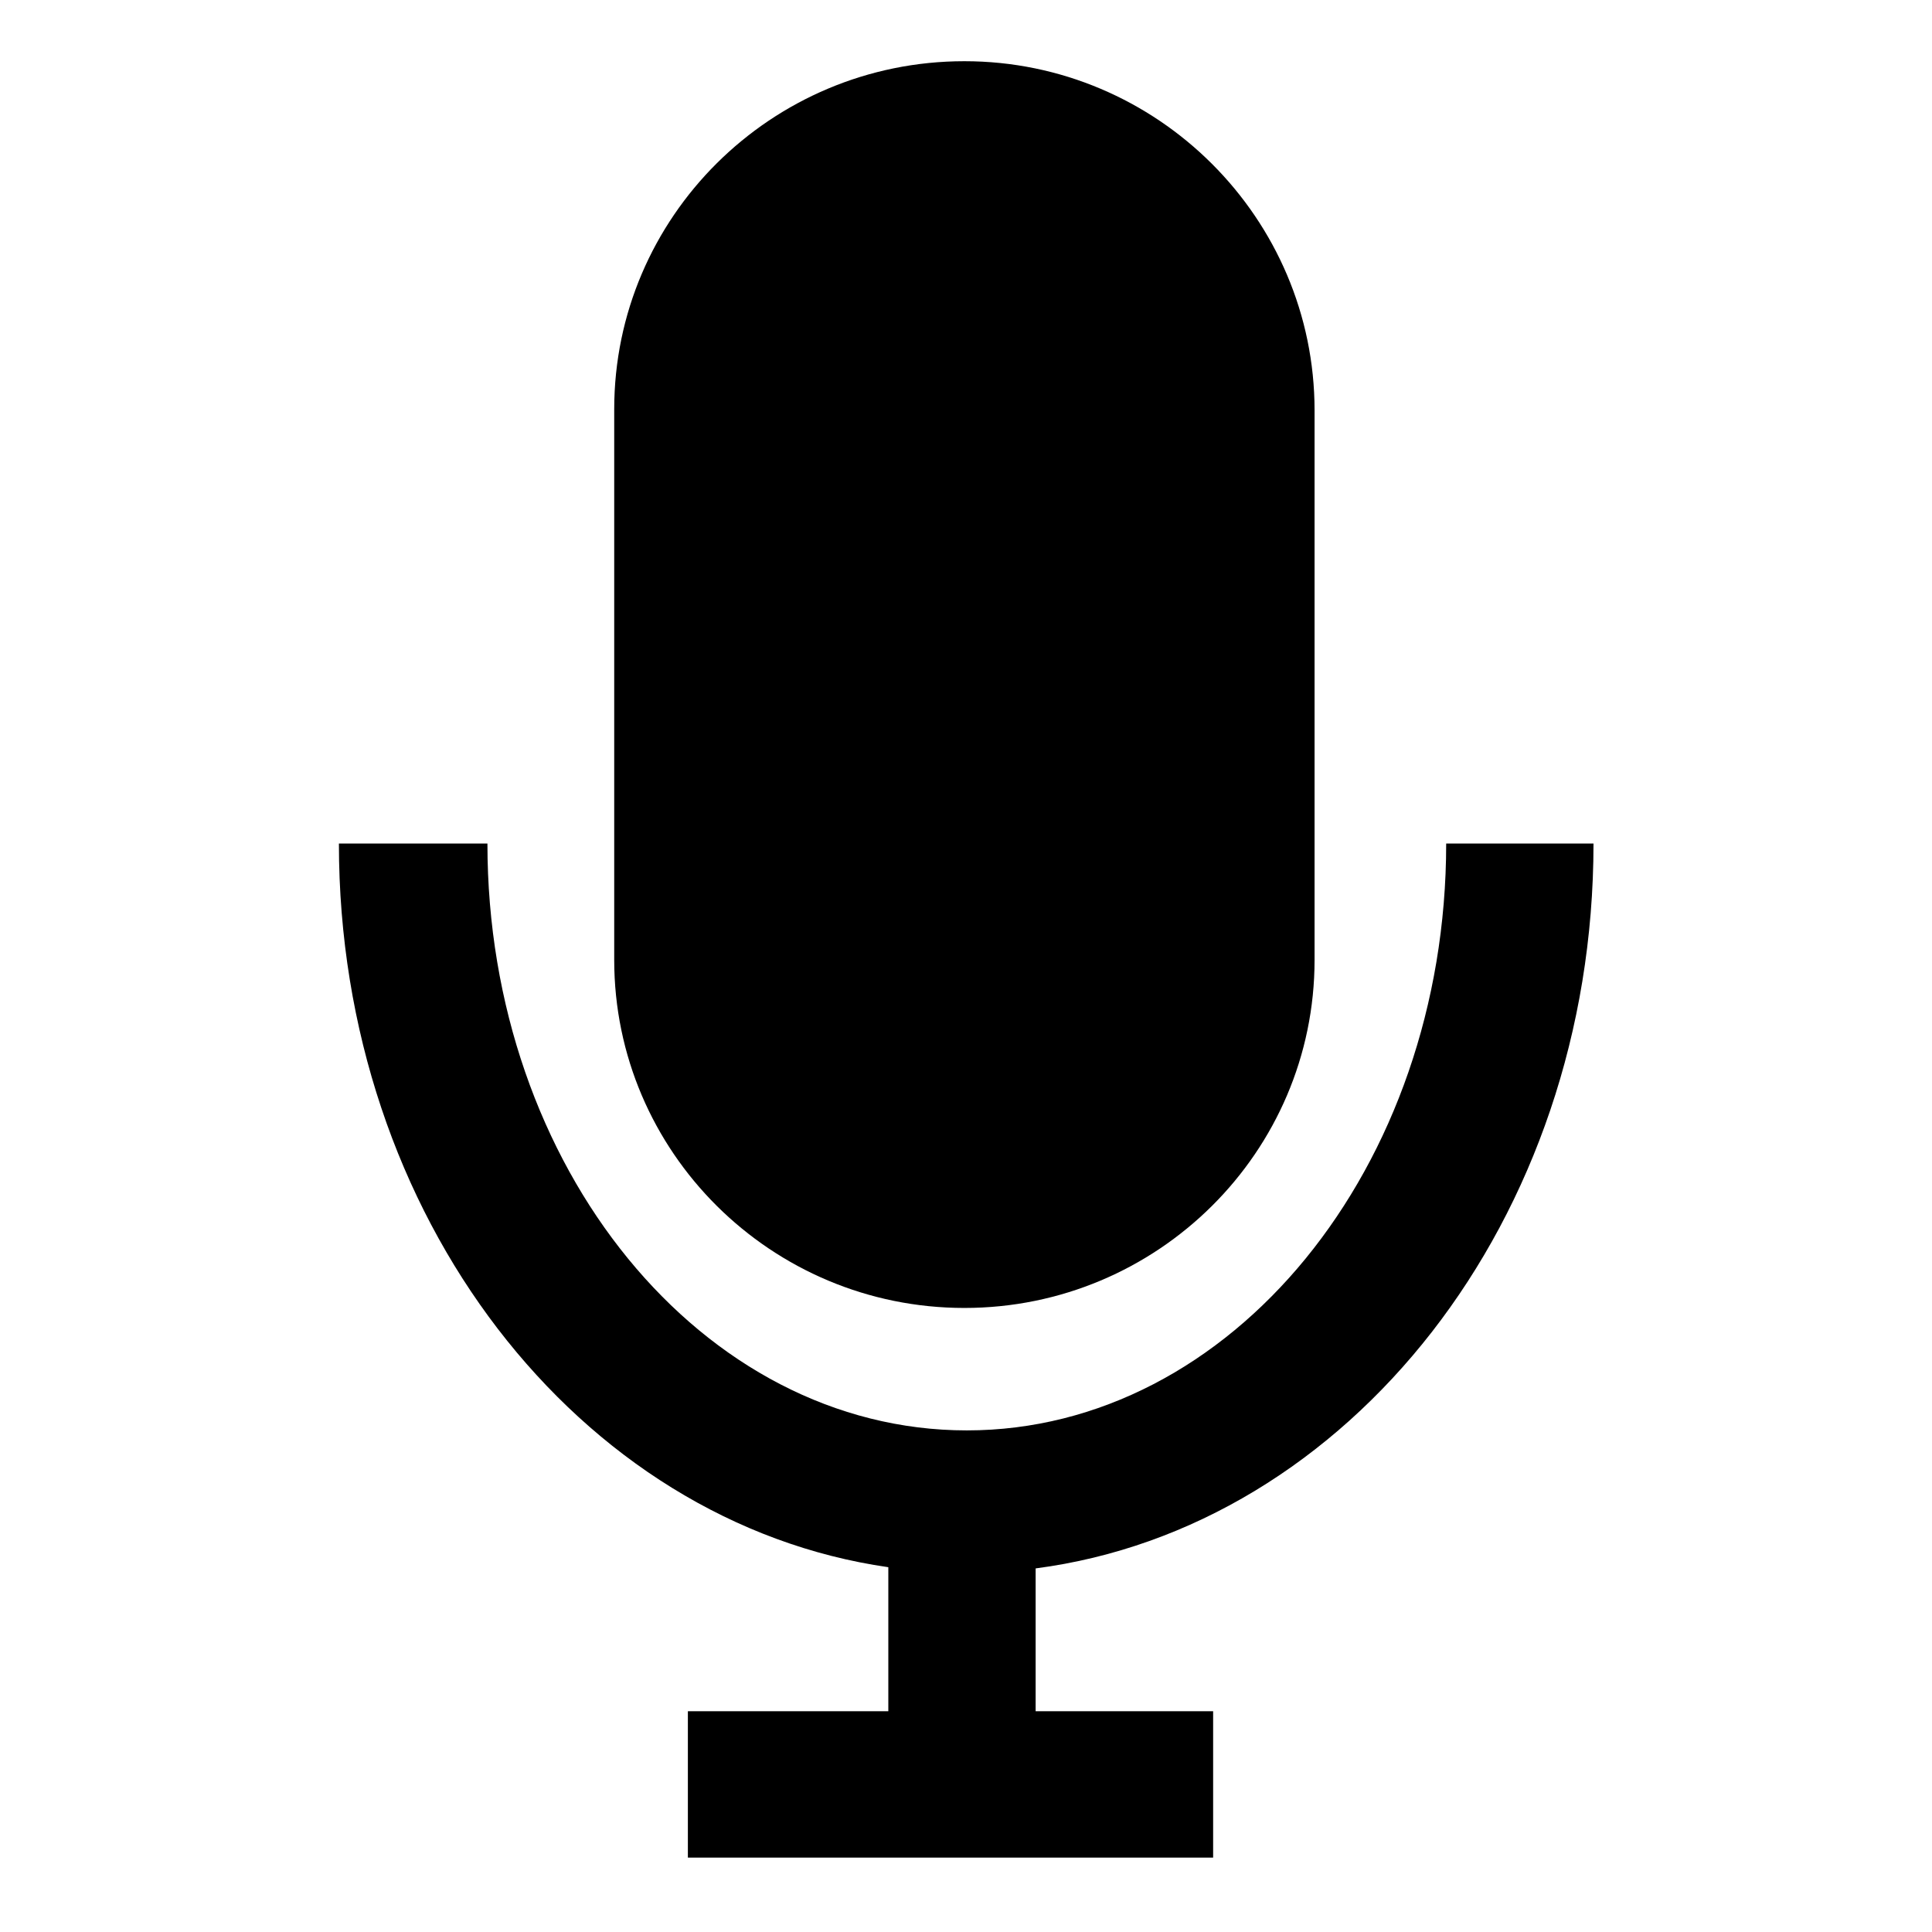
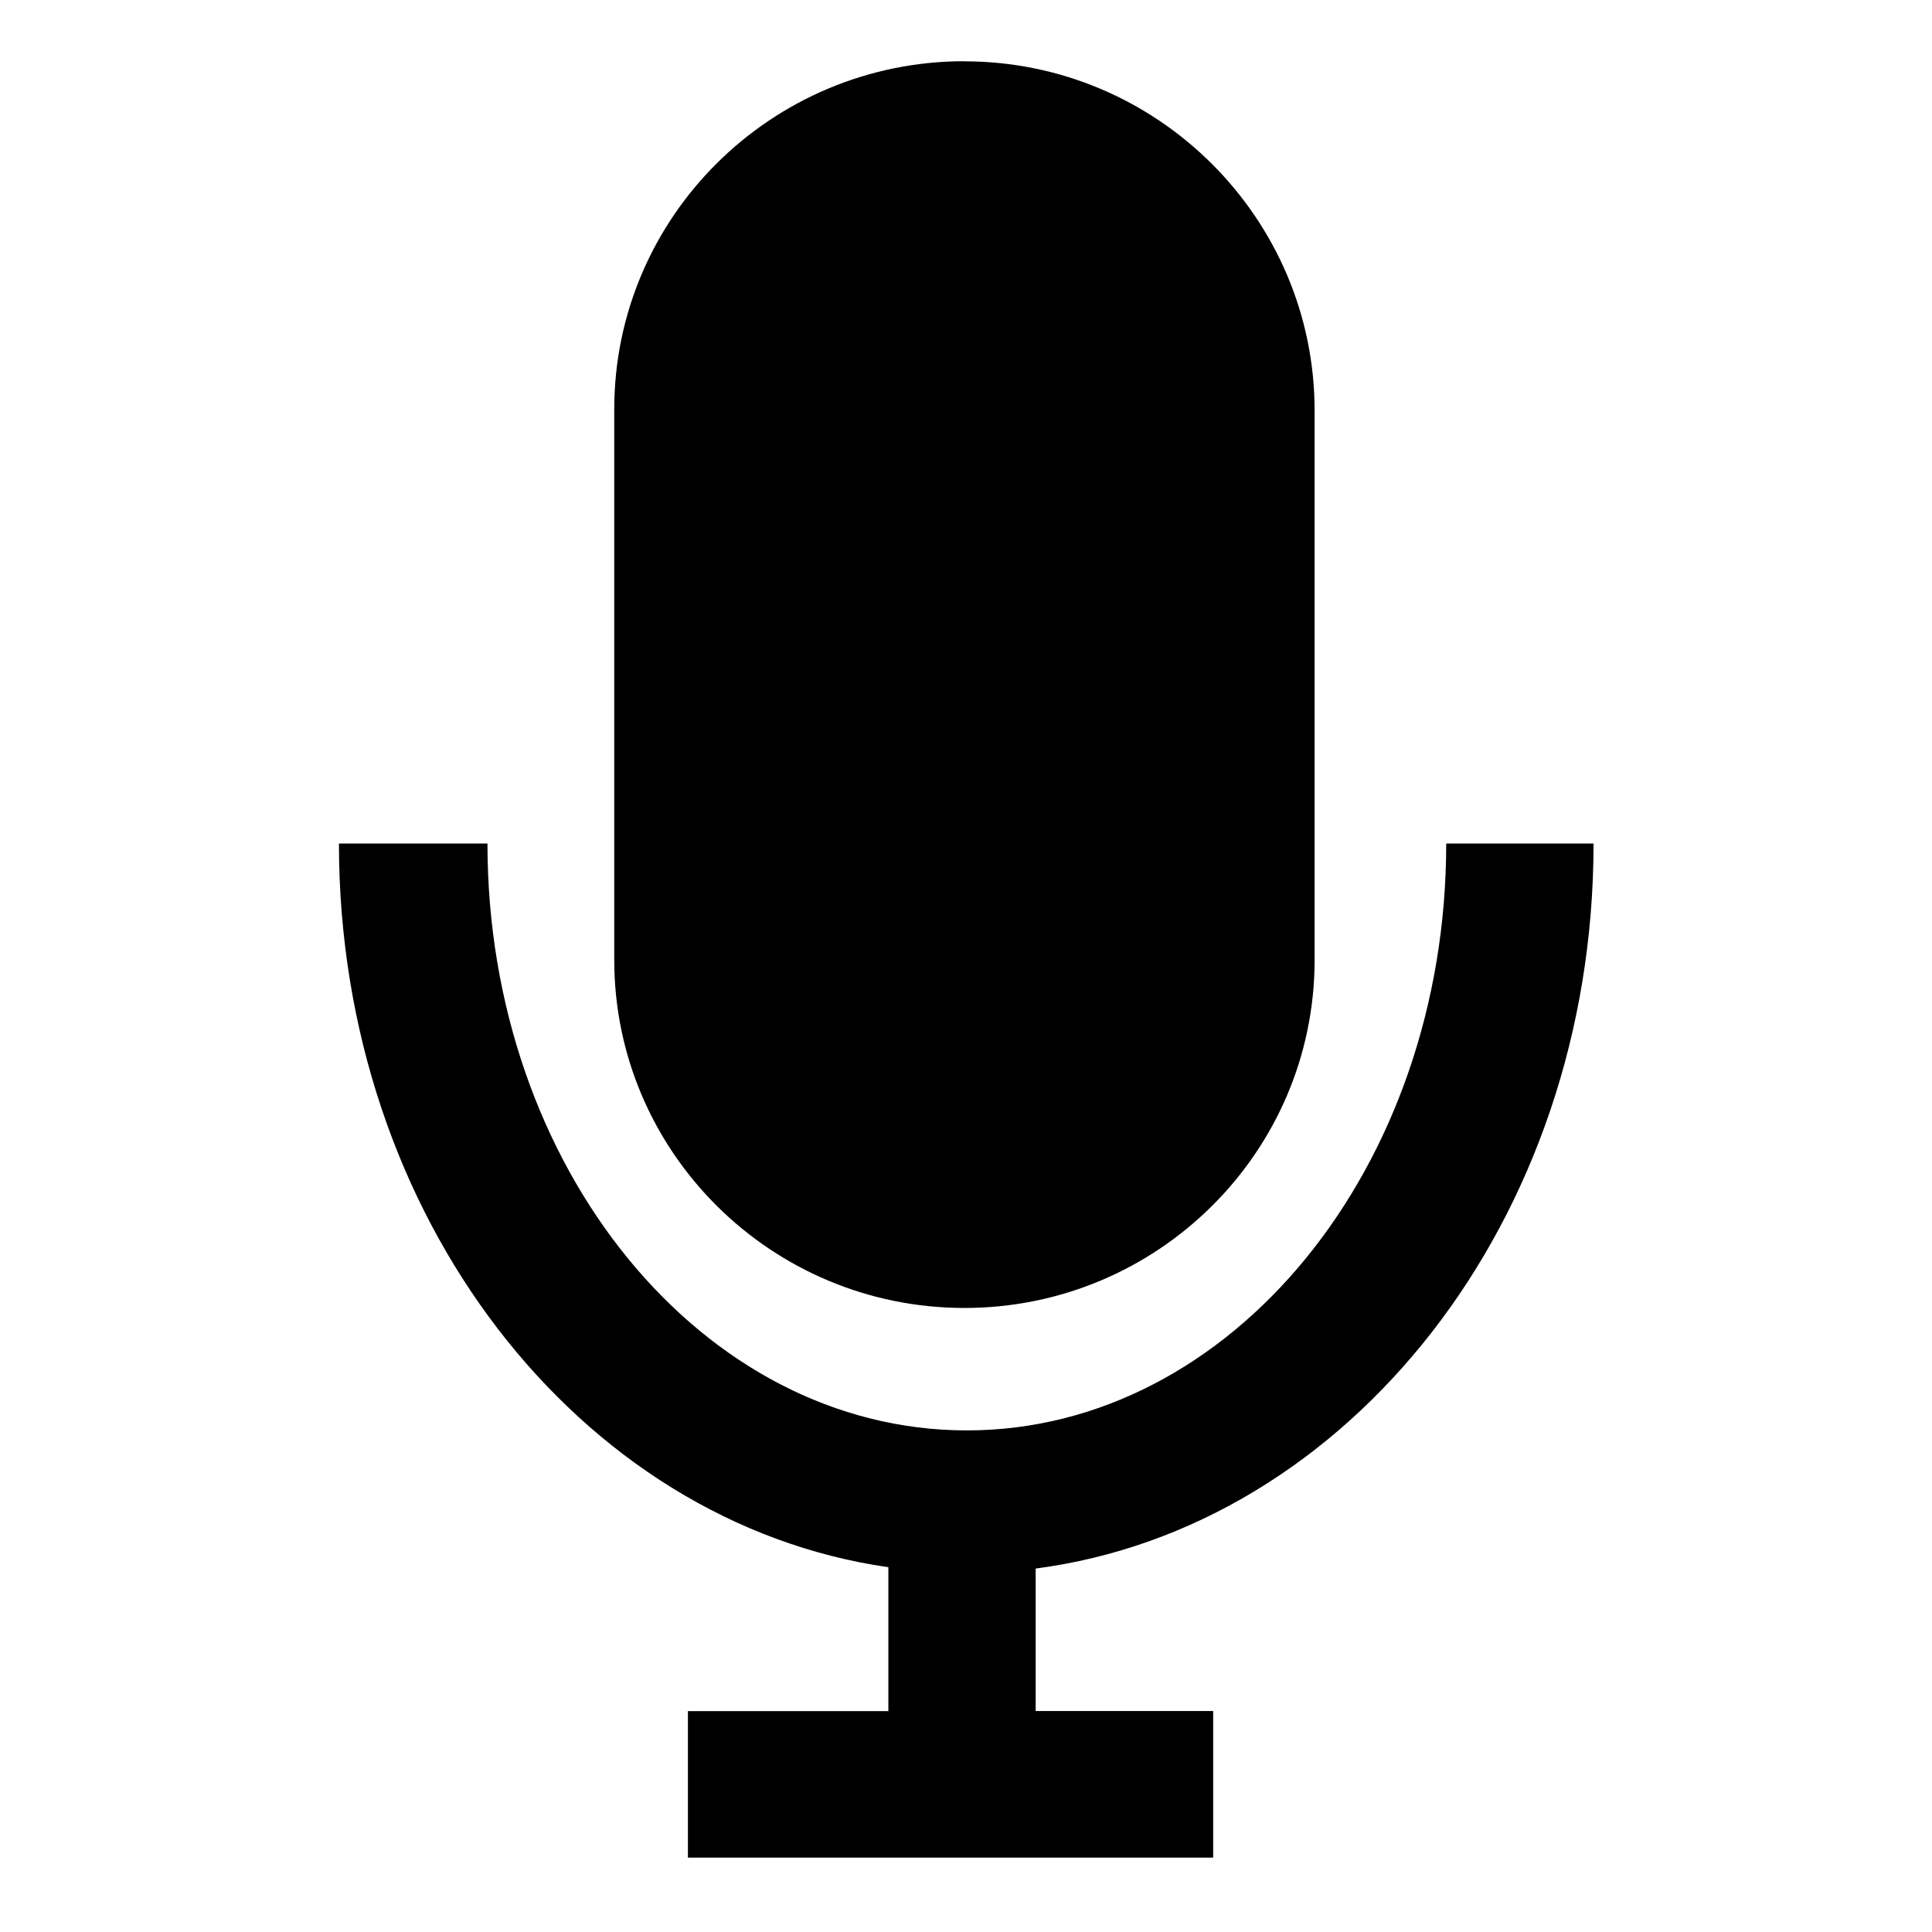
- <svg xmlns="http://www.w3.org/2000/svg" width="16px" height="16px" viewBox="0 0 16 16" version="1.1">
-   <g id="Icon-Fix" stroke="none" stroke-width="1" fill="none" fill-rule="evenodd">
-     <g id="Iconography-/-Unuted-Mic">
-       <rect id="Rectangle_3_" x="0" y="0.02" width="16" height="15.901" />
-       <g id="Group-6_1_" transform="translate(2.766667, 0.496894)" fill="#000000" fill-rule="nonzero">
-         <path d="M5.22,0.01 C3.62,0.01 2.32,1.302 2.32,2.892 L2.32,7.453 C2.32,9.043 3.62,10.335 5.22,10.335 C6.82,10.335 8.12,9.043 8.12,7.453 L8.12,2.902 C8.12,1.312 6.82,0.01 5.22,0.01" id="Fill-1_1_" />
-         <path d="M10.43,6.489 L9.21,6.489 C9.21,9.173 7.43,11.349 5.24,11.349 C3.05,11.349 1.27,9.173 1.27,6.489 L0.04,6.489 C0.04,9.58 2.03,12.114 4.59,12.482 L4.59,13.675 L2.93,13.675 L2.93,14.887 L7.28,14.887 L7.28,13.675 L5.81,13.675 L5.81,12.492 C8.4,12.154 10.43,9.61 10.43,6.489" id="Fill-3_1_" />
-       </g>
+ <svg xmlns="http://www.w3.org/2000/svg" width="16" height="16">
+   <g fill="none" fill-rule="evenodd">
+     <path d="M0 .02h16v15.901H0z" />
+     <g fill="#000" fill-rule="nonzero">
+       <path d="M7.987.507c-1.6 0-2.9 1.292-2.9 2.882V7.95c0 1.59 1.3 2.882 2.9 2.882 1.6 0 2.9-1.292 2.9-2.882V3.4c0-1.59-1.3-2.892-2.9-2.892" />
+       <path d="M13.197 6.986h-1.22c0 2.684-1.78 4.86-3.97 4.86-2.19 0-3.97-2.176-3.97-4.86h-1.23c0 3.091 1.99 5.625 4.55 5.993v1.192h-1.66v1.213h4.35V14.17h-1.47V12.99c2.59-.338 4.62-2.882 4.62-6.003" />
    </g>
  </g>
</svg>
